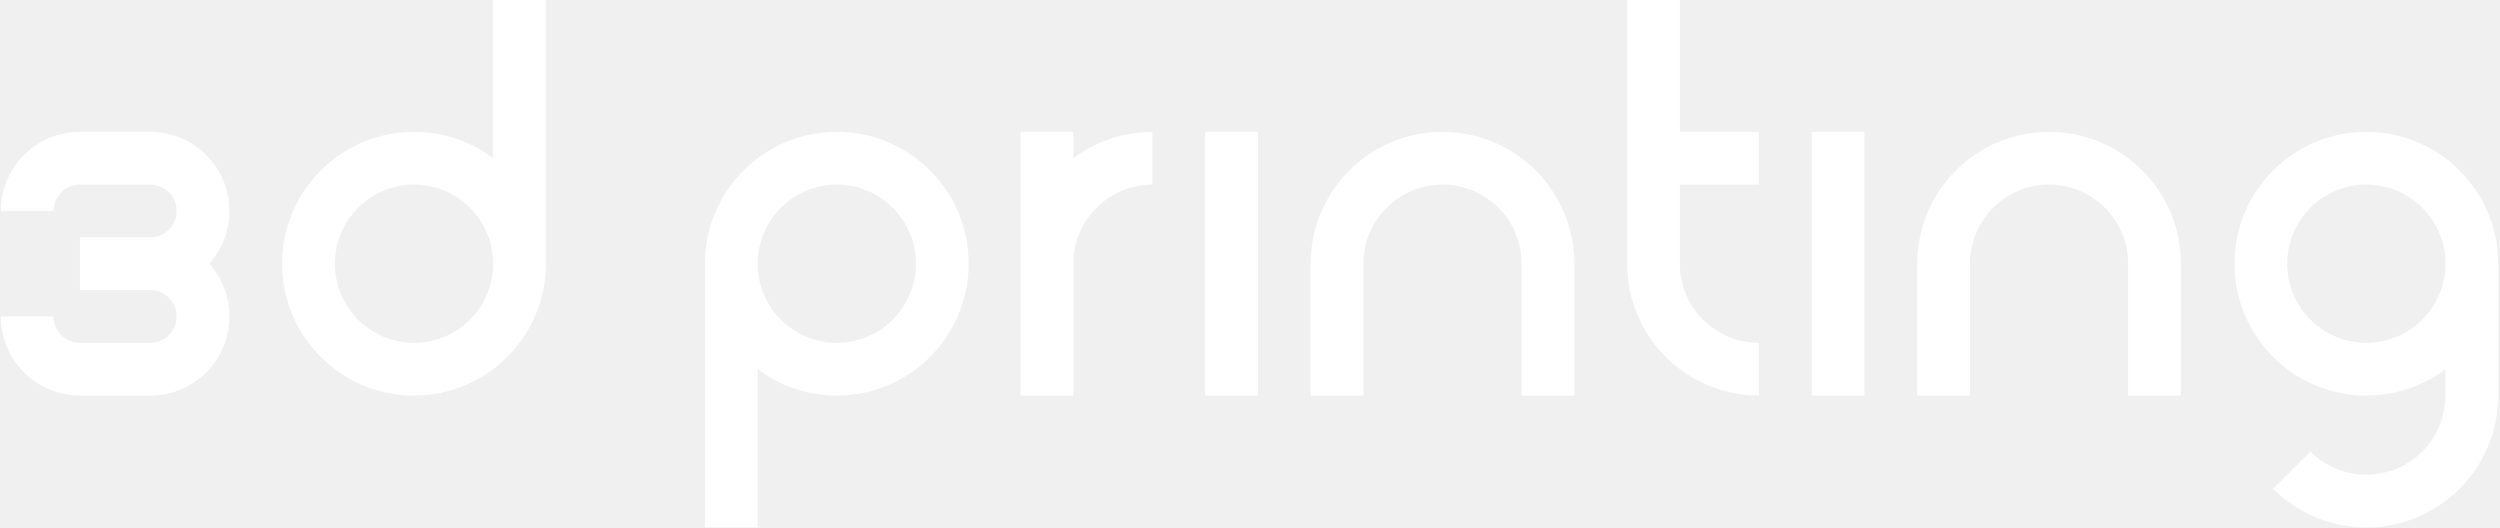
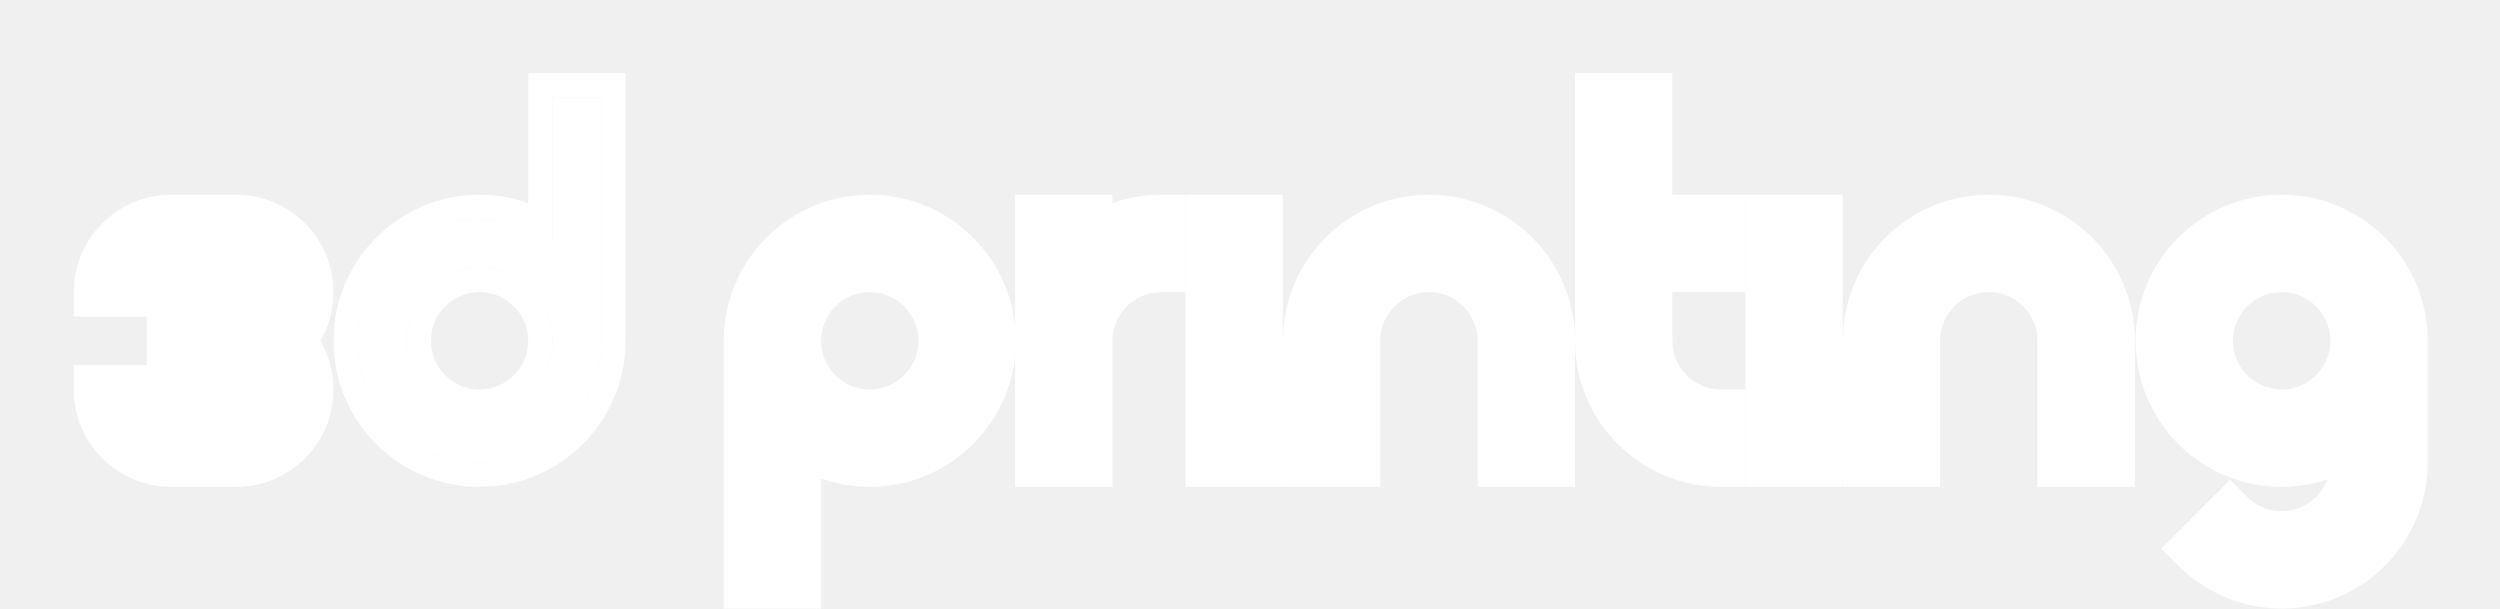
- <svg xmlns="http://www.w3.org/2000/svg" width="948" height="200" viewBox="0 0 948 200" fill="none">
-   <path d="M56.999 150C73.568 150 87 136.569 87 120C87 112.316 84.111 105.308 79.361 100C84.111 94.692 87 87.684 87 80C87 63.431 73.568 50 56.999 50L30.312 50C13.743 50 0.312 63.431 0.312 80L20.312 80C20.312 74.477 24.788 70 30.31 70L56.999 70C62.522 70 67 74.477 67 80C67 85.523 62.522 90 56.999 90L30.31 90L30.31 110L56.999 110C62.522 110 67 114.477 67 120C67 125.523 62.522 130 56.999 130L30.31 130C24.787 130 20.311 125.523 20.311 120L0.312 120C0.312 136.568 13.743 150 30.311 150L56.999 150Z" fill="white" />
-   <path fill-rule="evenodd" clip-rule="evenodd" d="M207 100C207 127.614 184.614 150 157 150C129.385 150 107 127.614 107 100C107 72.386 129.385 50 157 50C168.256 50 178.643 53.719 187 59.996V0H207V100ZM157 130C173.568 130 187 116.569 187 100C187 83.431 173.568 70 157 70C140.431 70 127 83.431 127 100C127 116.569 140.431 130 157 130Z" fill="white" />
-   <path fill-rule="evenodd" clip-rule="evenodd" d="M267.312 100C267.312 72.386 289.697 50 317.312 50C344.926 50 367.312 72.386 367.312 100C367.312 127.614 344.926 150 317.312 150C306.055 150 295.668 146.281 287.312 140.004V200H267.312V100ZM317.312 70C300.743 70 287.312 83.431 287.312 100C287.312 116.569 300.743 130 317.312 130C333.88 130 347.312 116.569 347.312 100C347.312 83.431 333.88 70 317.312 70Z" fill="white" />
-   <path d="M417.865 53.806C423.932 51.293 430.433 50 437 50L437 70C433.06 70 429.159 70.776 425.519 72.284C421.879 73.791 418.572 76.001 415.786 78.787C413.001 81.573 410.791 84.88 409.283 88.519C407.775 92.159 407 96.06 407 100V150H387V50H407V60C410.341 57.494 413.99 55.411 417.865 53.806Z" fill="white" />
-   <rect width="20" height="100" transform="matrix(-1 0 0 1 477 50)" fill="white" />
-   <path d="M597 100C597 72.386 574.614 50 547 50C519.385 50 497 72.386 497 100V150H517V100C517 83.431 530.431 70 547 70C563.568 70 577 83.431 577 100V150H597V100Z" fill="white" />
-   <path d="M617 100C617 106.566 618.293 113.068 620.806 119.134C623.318 125.2 627.001 130.712 631.644 135.355C636.287 139.998 641.799 143.681 647.865 146.194C653.932 148.707 660.433 150 667 150L667 130C663.06 130 659.159 129.224 655.519 127.716C651.879 126.209 648.572 123.999 645.786 121.213C643.001 118.427 640.791 115.12 639.283 111.48C637.775 107.841 637 103.94 637 100V70H667V50H637V0H617V100Z" fill="white" />
-   <rect width="20" height="100" transform="matrix(-1 0 0 1 707 50)" fill="white" />
-   <path d="M827 100C827 72.386 804.614 50 777 50C749.385 50 727 72.386 727 100V150H747V100C747 83.431 760.431 70 777 70C793.568 70 807 83.431 807 100V150H827V100Z" fill="white" />
-   <path fill-rule="evenodd" clip-rule="evenodd" d="M947.312 150C947.312 159.889 944.379 169.556 938.885 177.779C933.391 186.001 925.582 192.41 916.446 196.194C907.309 199.978 897.256 200.969 887.557 199.039C877.858 197.11 868.949 192.348 861.956 185.355L876.098 171.213C880.294 175.409 885.639 178.266 891.459 179.424C897.278 180.581 903.31 179.987 908.792 177.716C914.274 175.446 918.959 171.601 922.256 166.667C925.552 161.734 927.312 155.933 927.312 150V140.004C918.955 146.281 908.568 150 897.312 150C869.697 150 847.312 127.614 847.312 100C847.312 72.386 869.697 50 897.312 50C924.926 50 947.312 72.386 947.312 100V150ZM897.312 70C913.88 70 927.312 83.431 927.312 100C927.312 116.569 913.88 130 897.312 130C880.743 130 867.312 116.569 867.312 100C867.312 83.431 880.743 70 897.312 70Z" fill="white" />
+ <svg xmlns="http://www.w3.org/2000/svg" width="1027" height="250" viewBox="0 0 1027 250" fill="none">
+   <path d="M70.31 125L65.312 125L65.312 120C65.312 117.238 67.55 115 70.31 115L96.999 115C99.761 115 102 117.239 102 120C102 122.761 99.761 125 96.999 125L70.31 125ZM65.31 125L65.31 130L65.31 150L65.31 155L60.312 155L40.312 155L35.312 155L35.312 160C35.312 179.33 50.982 195 70.311 195L96.999 195C116.329 195 132 179.33 132 160C132 152.567 129.678 145.669 125.725 140C129.678 134.331 132 127.433 132 120C132 100.67 116.329 85 96.999 85L70.312 85C50.982 85 35.312 100.67 35.312 120L35.312 125L40.312 125L60.312 125L65.31 125ZM65.311 155L70.31 155L96.999 155C99.761 155 102 157.239 102 160C102 162.761 99.761 165 96.999 165L70.31 165C67.55 165 65.311 162.762 65.311 160L65.311 155Z" fill="white" stroke="white" stroke-width="10" />
+   <mask id="path-2-outside-1_154_670" maskUnits="userSpaceOnUse" x="137" y="30" width="120" height="170" fill="black">
+     <rect fill="white" x="137" y="30" width="120" height="170" />
+     <path fill-rule="evenodd" clip-rule="evenodd" d="M247 140C247 167.614 224.614 190 197 190C169.385 190 147 167.614 147 140C147 112.386 169.385 90 197 90C208.256 90 218.643 93.719 227 99.996V40H247V140ZM197 170C213.568 170 227 156.569 227 140C227 123.431 213.568 110 197 110C180.431 110 167 123.431 167 140C167 156.569 180.431 170 197 170Z" />
+   </mask>
+   <path fill-rule="evenodd" clip-rule="evenodd" d="M247 140C247 167.614 224.614 190 197 190C169.385 190 147 167.614 147 140C147 112.386 169.385 90 197 90C208.256 90 218.643 93.719 227 99.996V40H247V140ZM197 170C213.568 170 227 156.569 227 140C227 123.431 213.568 110 197 110C180.431 110 167 123.431 167 140C167 156.569 180.431 170 197 170Z" fill="white" />
+   <path d="M227 40V30H217V40H227ZM247 40H257V30H247V40ZM227 99.996L220.994 107.992L237 120.014V99.996H227ZM237 140C237 162.091 219.091 180 197 180V200C230.137 200 257 173.137 257 140H237ZM197 180C174.908 180 157 162.091 157 140H137C137 173.137 163.862 200 197 200V180ZM157 140C157 117.909 174.908 100 197 100V80C163.862 80 137 106.863 137 140H157ZM217 140C217 151.046 208.045 160 197 160V180C219.091 180 237 162.091 237 140H217ZM197 160C185.954 160 177 151.046 177 140H157C157 162.091 174.908 180 197 180V160ZM177 140C177 128.954 185.954 120 197 120V100C174.908 100 157 117.909 157 140H177ZM197 120C208.045 120 217 128.954 217 140H237C237 117.909 219.091 100 197 100V120ZM227 50H247V30H227V50ZM237 40V140H257V40H237ZM237 99.996V40H217V99.996H237ZM197 100C206.016 100 214.309 102.971 220.994 107.992L233.005 92.001C222.976 84.468 210.495 80 197 80V100Z" fill="white" mask="url(#path-2-outside-1_154_670)" />
+   <path d="M332.312 240V245H327.312H307.312H302.312V240V140C302.312 109.624 326.936 85 357.312 85C387.687 85 412.312 109.624 412.312 140C412.312 170.376 387.687 195 357.312 195C348.314 195 339.814 192.836 332.312 189.002V240ZM357.312 115C343.504 115 332.312 126.193 332.312 140C332.312 153.807 343.504 165 357.312 165C371.119 165 382.312 153.807 382.312 140C382.312 126.193 371.119 115 357.312 115Z" fill="white" stroke="white" stroke-width="10" />
+   <path d="M482 90V85H477C469.777 85 462.625 86.423 455.952 89.187C454.609 89.743 453.291 90.351 452 91.01V90V85H447H427H422V90V190V195H427H447H452V190V140C452 136.717 452.646 133.466 453.903 130.433C455.159 127.4 457 124.644 459.322 122.322C461.643 120.001 464.399 118.159 467.433 116.903C470.466 115.647 473.717 115 477 115H482V110L482 90Z" fill="white" stroke="white" stroke-width="10" />
+   <rect x="5" y="-5" width="30" height="110" transform="matrix(-1 0 0 1 527 90)" fill="white" stroke="white" stroke-width="10" />
+   <path d="M532 190V195H537H557H562V190V140C562 126.193 573.193 115 587 115C600.807 115 612 126.193 612 140V190V195H617H637H642V190V140C642 109.624 617.375 85 587 85C556.624 85 532 109.624 532 140V190Z" fill="white" stroke="white" stroke-width="10" />
+   <path d="M707 195H712V190L712 170V165H707C703.717 165 700.466 164.353 697.433 163.097C694.399 161.841 691.643 159.999 689.322 157.678C687 155.356 685.159 152.6 683.903 149.567C682.646 146.534 682 143.283 682 140V115H707H712V110V90V85H707H682V40V35H677H657H652V40V140C652 147.223 653.422 154.375 656.186 161.048C658.95 167.72 663.002 173.784 668.109 178.891C673.216 183.998 679.279 188.049 685.952 190.813C692.625 193.577 699.777 195 707 195Z" fill="white" stroke="white" stroke-width="10" />
+   <rect x="5" y="-5" width="30" height="110" transform="matrix(-1 0 0 1 757 90)" fill="white" stroke="white" stroke-width="10" />
+   <path d="M762 190V195H767H787H792V190V140C792 126.193 803.193 115 817 115C830.807 115 842 126.193 842 140V190V195H847H867H872V190V140C872 109.624 847.375 85 817 85C786.624 85 762 109.624 762 140V190Z" fill="white" stroke="white" stroke-width="10" />
+   <path d="M898.421 221.82L894.885 225.355L898.421 228.891C906.113 236.583 915.913 241.821 926.582 243.943C937.251 246.065 948.309 244.976 958.359 240.813C968.409 236.651 976.999 229.601 983.042 220.556C989.086 211.512 992.312 200.878 992.312 190V140C992.312 109.624 967.687 85 937.312 85C906.936 85 882.312 109.624 882.312 140C882.312 170.376 906.936 195 937.312 195C946.309 195 954.809 192.836 962.312 189.002V190C962.312 194.945 960.845 199.778 958.098 203.889C955.351 208 951.447 211.205 946.879 213.097C942.31 214.989 937.284 215.484 932.434 214.52C927.585 213.555 923.13 211.174 919.634 207.678L916.098 204.142L912.563 207.678L898.421 221.82ZM937.312 115C951.119 115 962.312 126.193 962.312 140C962.312 153.807 951.119 165 937.312 165C923.504 165 912.312 153.807 912.312 140C912.312 126.193 923.504 115 937.312 115Z" fill="white" stroke="white" stroke-width="10" />
</svg>
